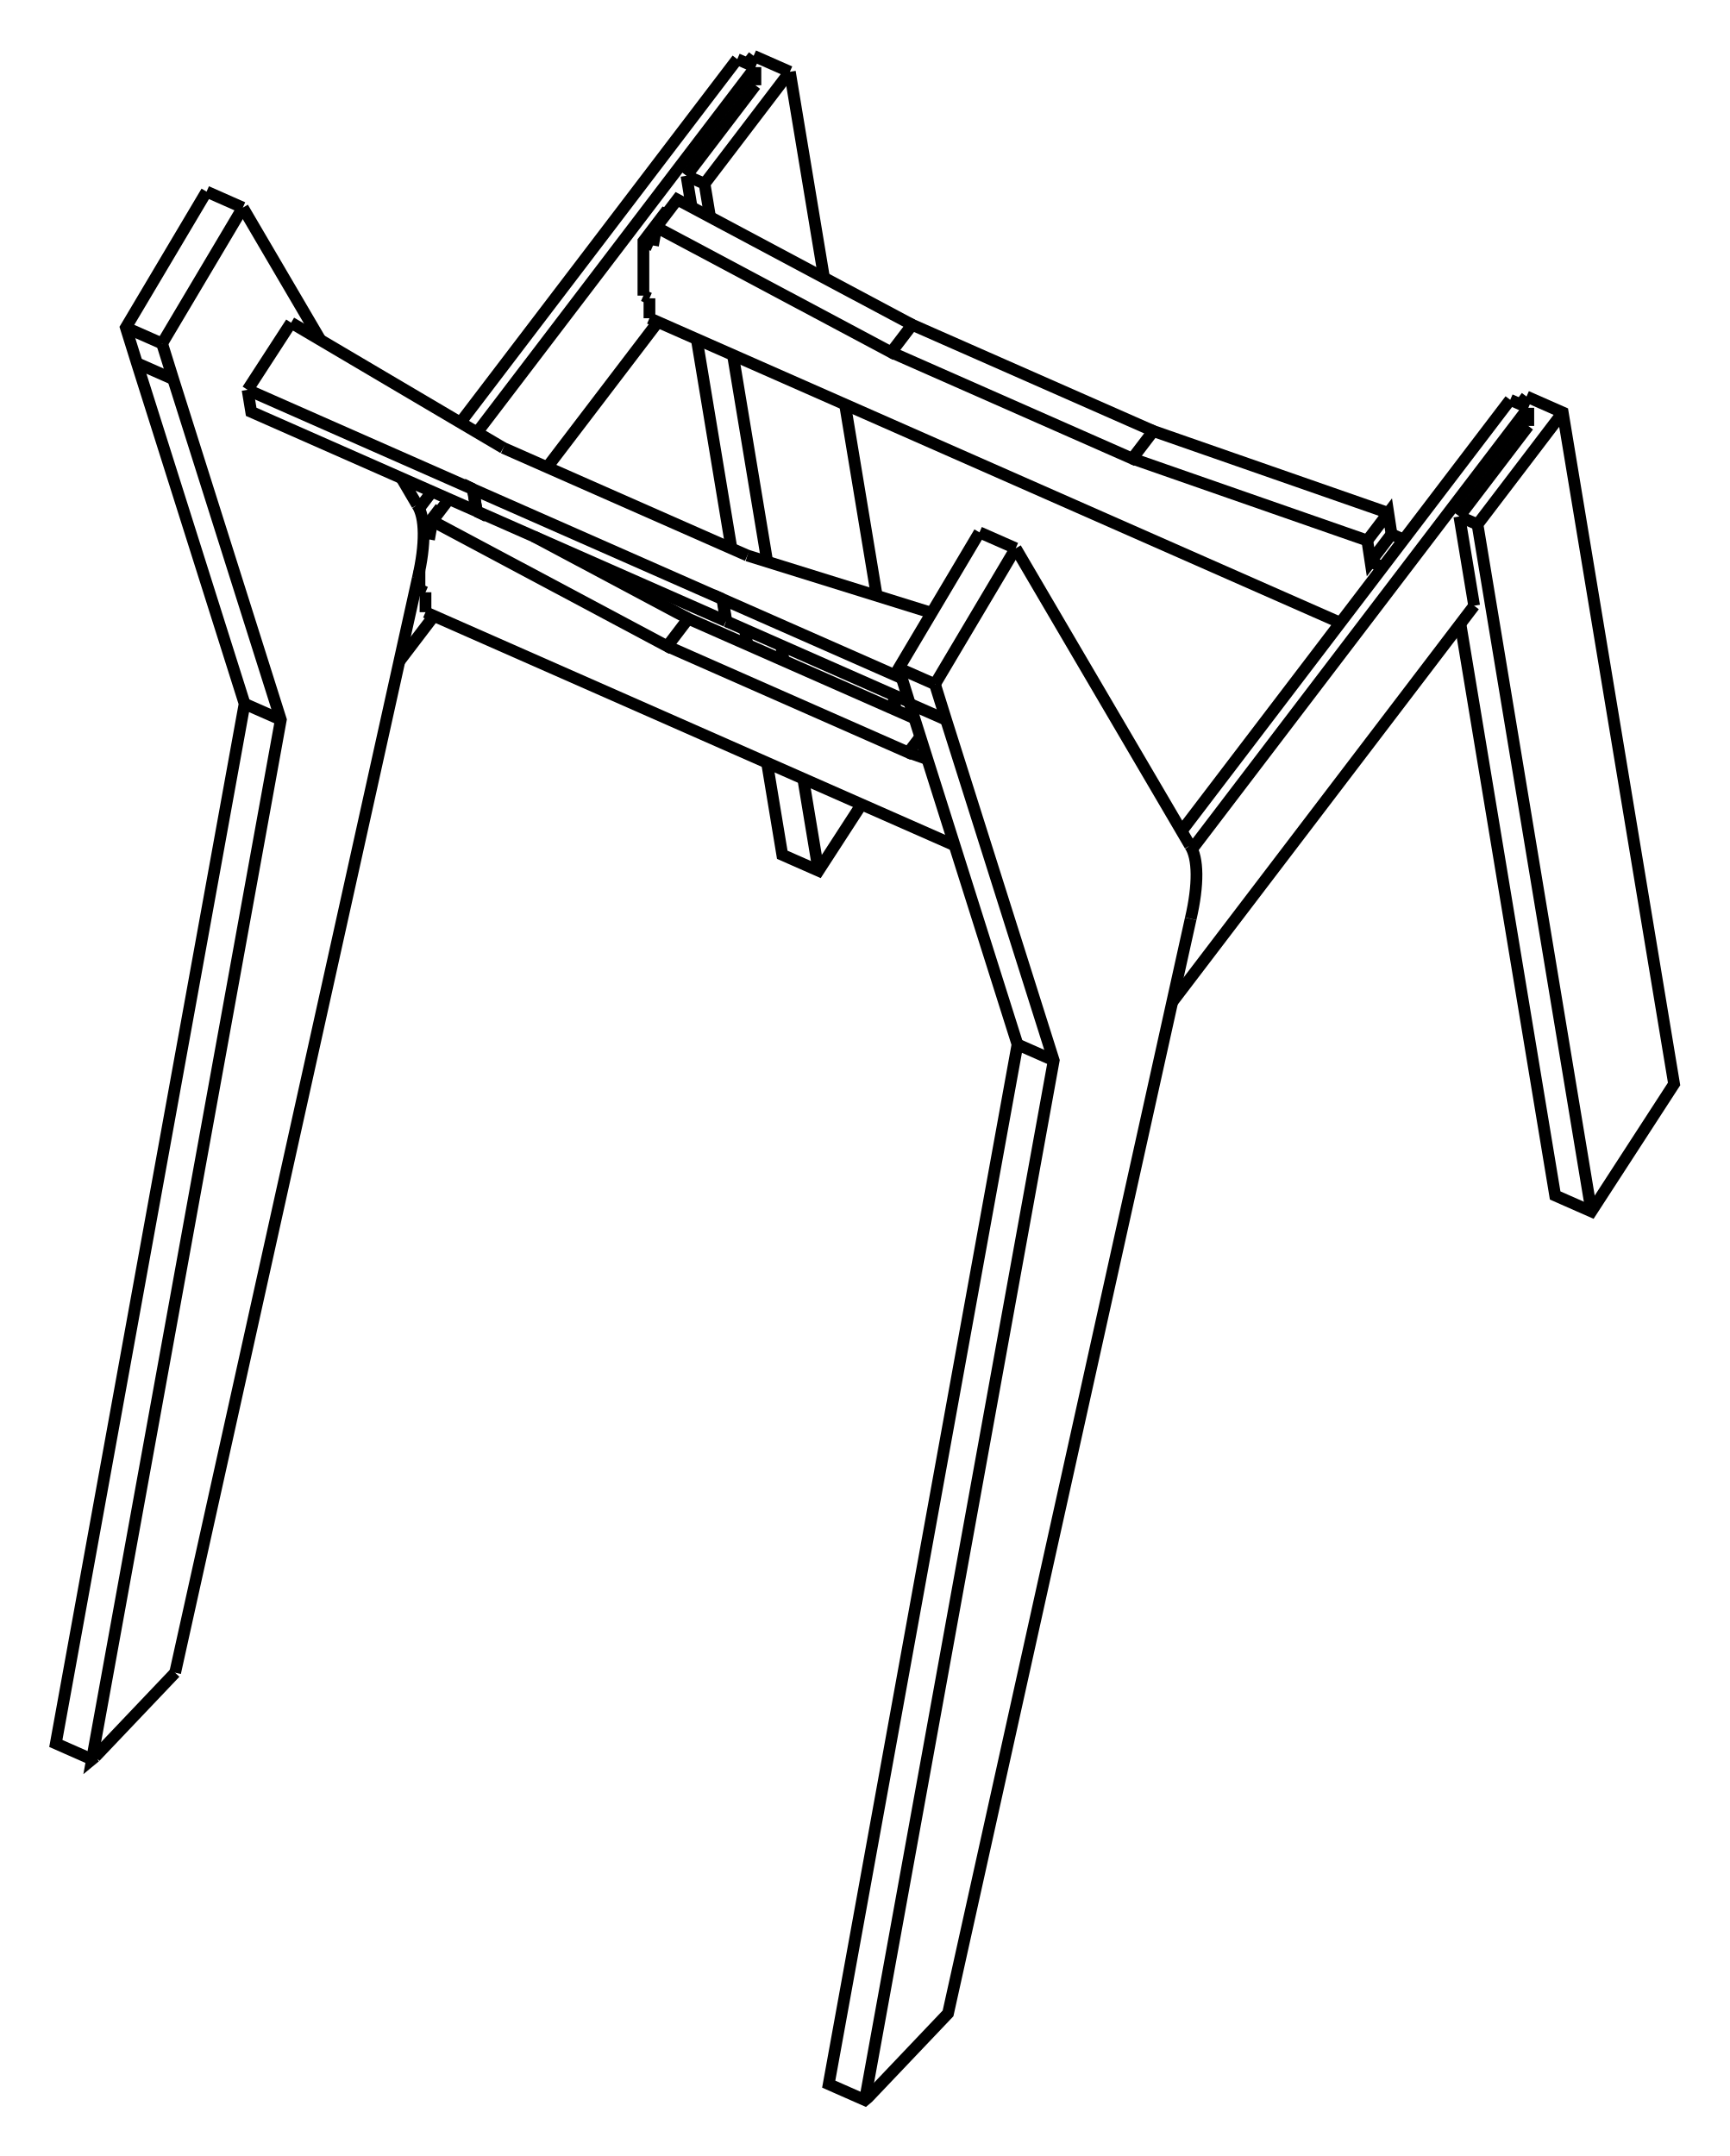
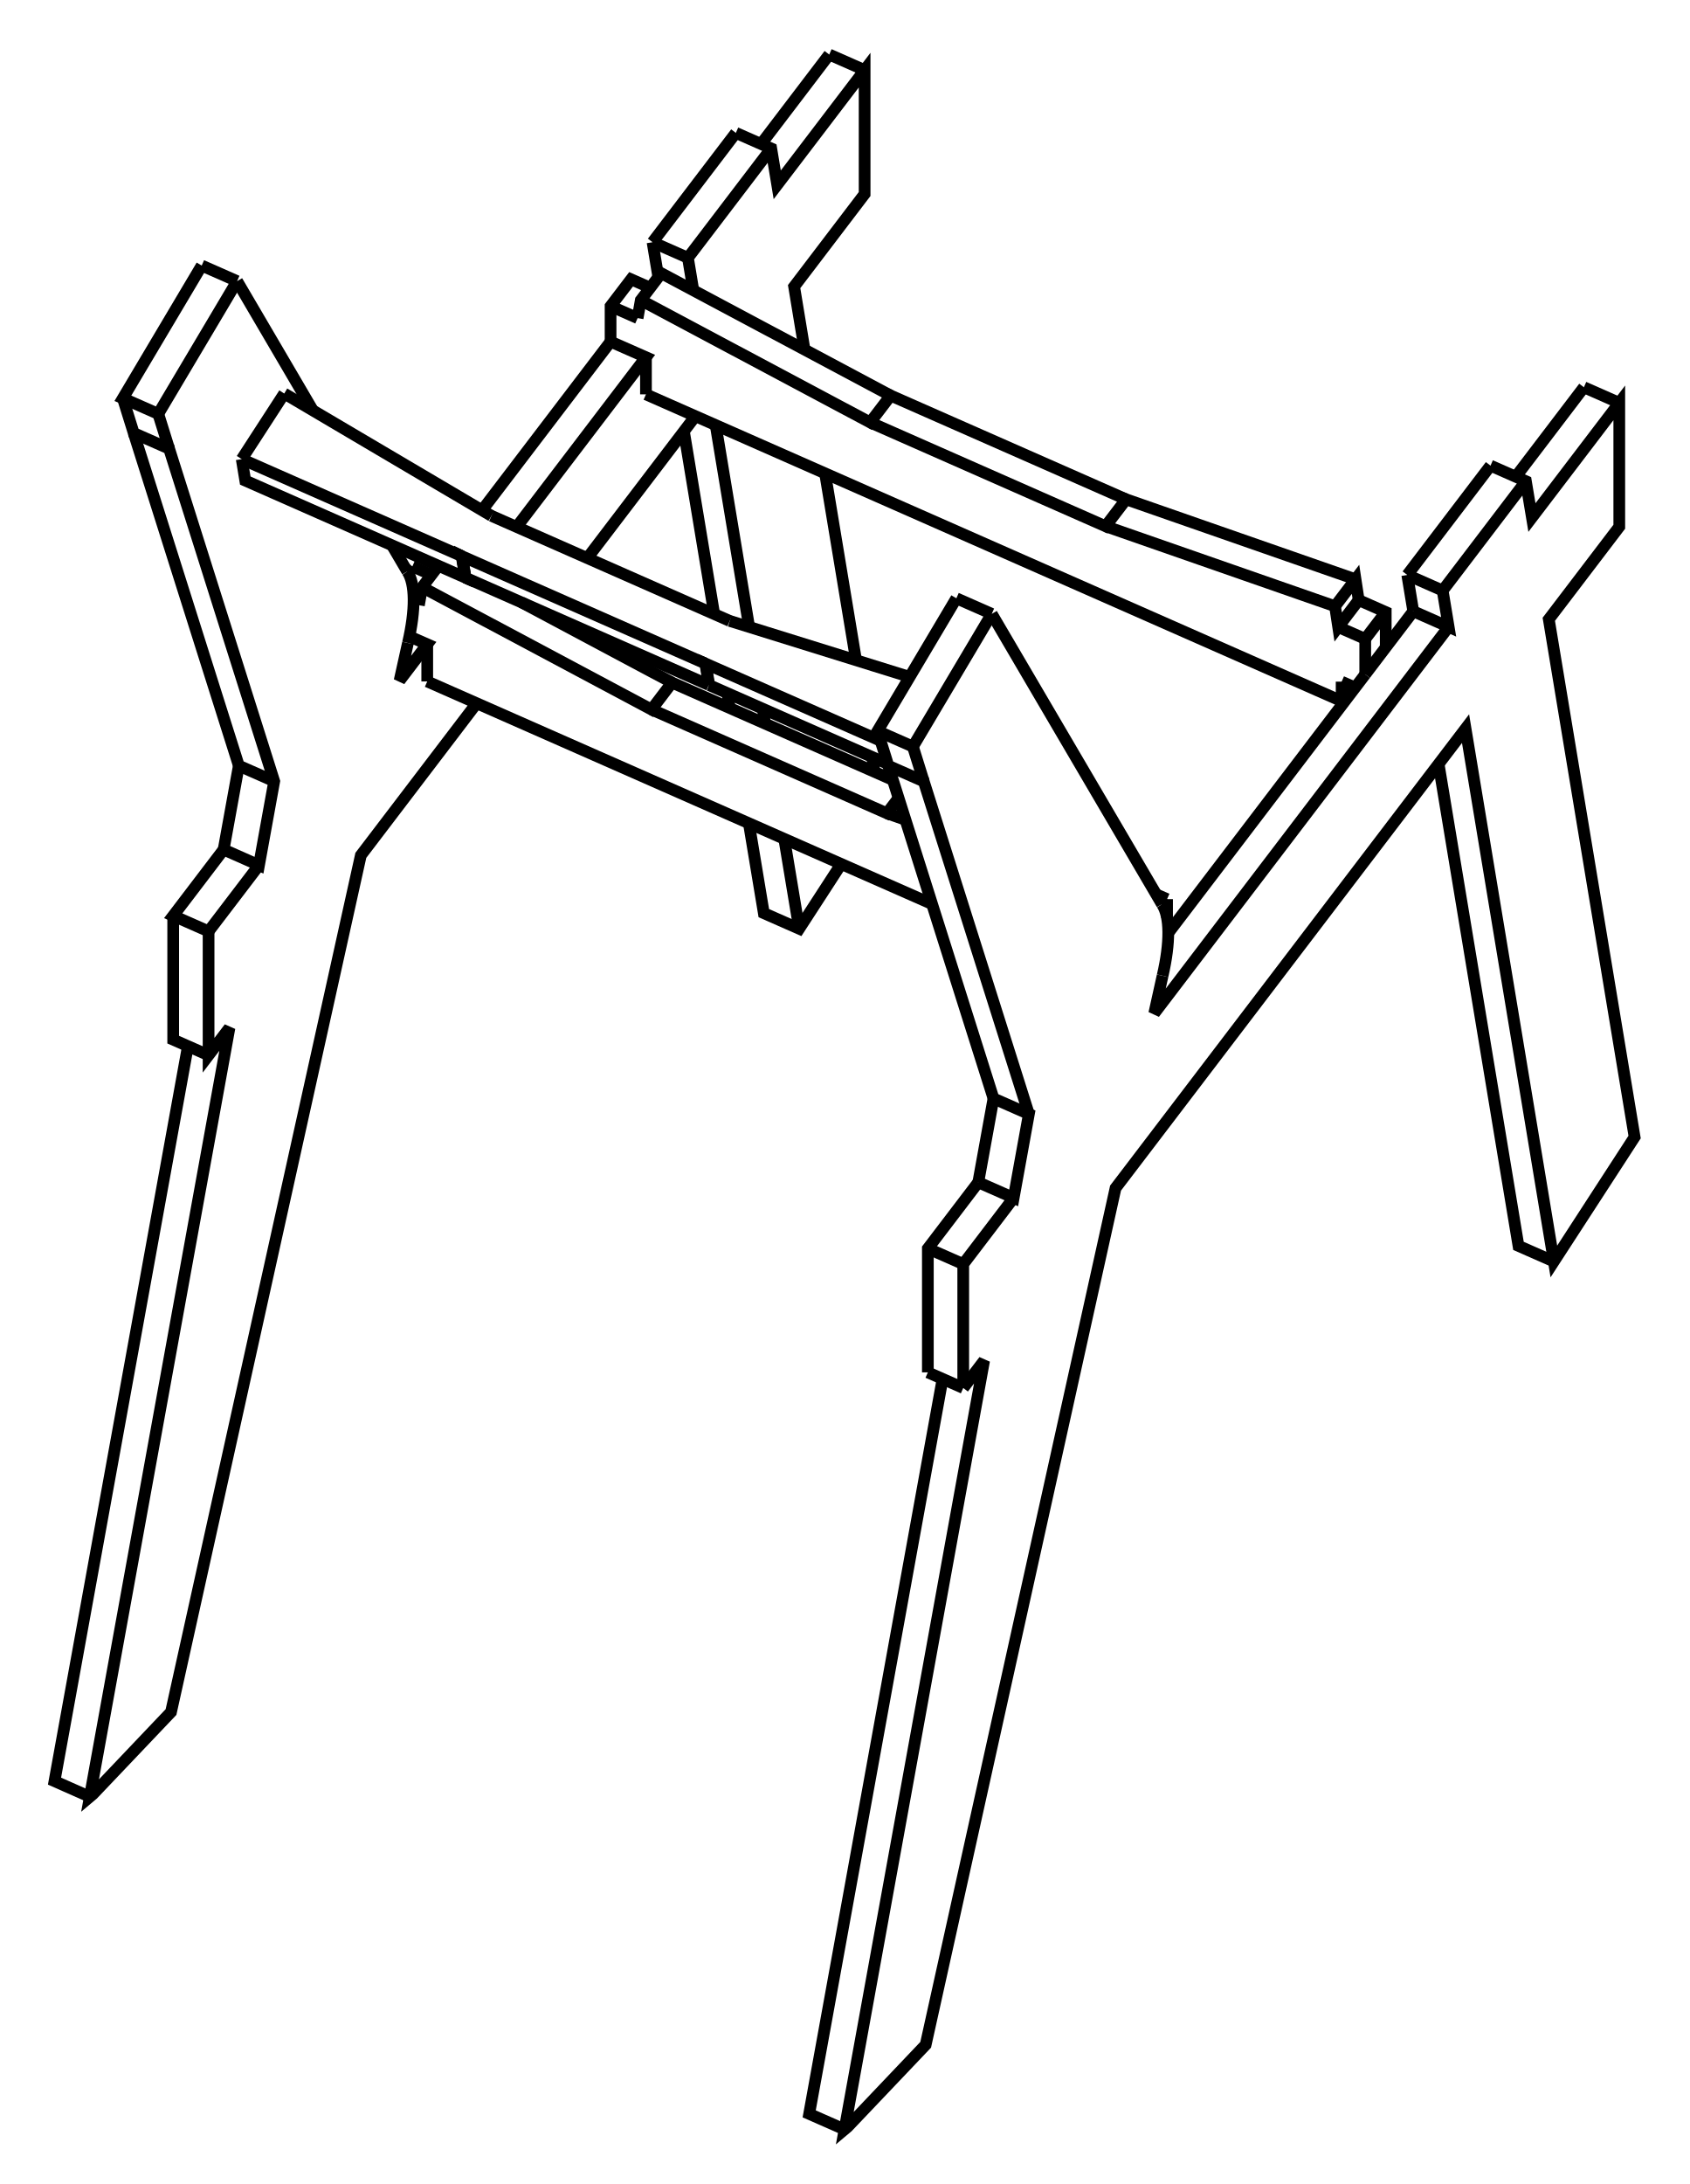
- <svg xmlns="http://www.w3.org/2000/svg" version="1.1" viewBox="-15.492 -13.365 30.985 38.616" fill="none" stroke="black" stroke-width="0.6%" vector-effect="non-scaling-stroke">
+ <svg xmlns="http://www.w3.org/2000/svg" version="1.1" viewBox="-15.492 -14.802 30.985 40.052" fill="none" stroke="black" stroke-width="0.6%" vector-effect="non-scaling-stroke">
+   <path d="M 2.177 10.652 L 2.56 10.15 L -0 24.25 L 0.056 24.203 L 1.488 22.697 L 4.971 6.986 L 11.391 -1.44 L 13.011 8.332 L 14.492 6.05 L 12.918 -3.445 L 14.211 -5.142 L 14.211 -7.414 L 12.609 -5.311 L 12.498 -5.977 L 11.849 -6.263" />
+   <path d="M 1.528 10.366 L 2.177 10.652" />
+   <path d="M 2.453 6.88 L 1.528 8.094 L 1.528 10.366" />
+   <path d="M 2.732 5.342 L 2.453 6.88" />
+   <path d="M 0.804 -0.758 L 2.732 5.342 L 3.381 5.628 L 3.102 7.166 L 2.453 6.88" />
+   <path d="M 0.605 -1.396 L 0.804 -0.758 L 1.453 -0.472 L 3.381 5.628" />
+   <path d="M 1.798 10.485 L -0.649 23.964 L -0 24.25" />
+   <path d="M 2.051 -3.83 L 0.605 -1.396 L 1.254 -1.11 L 2.7 -3.544" />
+   <path d="M 10.897 -0.792 L 12.362 8.046 L 13.011 8.332" />
+   <path d="M 9.551 -2.435 L 5.938 2.307" />
+   <path d="M 13.562 -7.7 L 12.312 -6.059" />
+   <path d="M 10.322 -4.258 L 11.849 -6.263" />
+   <path d="M 10.432 -3.592 L 9.927 -2.929 L 9.551 -2.435" />
+   <path d="M 10.322 -4.258 L 10.432 -3.592" />
+   <path d="M 12.498 -5.977 L 10.971 -3.972 L 11.081 -3.306 L 10.432 -3.592" />
+   <path d="M 11.081 -3.306 L 5.681 3.781 L 5.834 3.092" />
  <path d="M 5.822 1.779 A 2.5 0.814 113.787 0 1 5.834 3.092" />
-   <path d="M 11.557 -6.204 L 5.671 1.521" />
-   <path d="M 2.051 -3.83 L 0.605 -1.396 L 0.804 -0.758 L 2.732 5.342 L -0.649 23.964 L -0 24.25 L 0.056 24.203 L 1.488 22.697 L 5.834 3.092" />
-   <path d="M 11.742 -6.122 L 11.849 -6.263" />
-   <path d="M 10.665 -2.192 L 12.362 8.047 L 13.011 8.333 L 14.492 6.05 L 12.498 -5.977 L 11.849 -6.263" />
+   <path d="M 5.822 1.779 L 2.7 -3.544" />
+   <path d="M 1.254 -1.11 L 1.453 -0.472" />
+   <path d="M 3.102 7.166 L 2.177 8.38 L 2.177 10.652" />
+   <path d="M 1.528 8.094 L 2.177 8.38" />
  <path d="M 2.051 -3.83 L 2.7 -3.544" />
-   <path d="M 5.822 1.779 L 2.7 -3.544" />
-   <path d="M 1.254 -1.11 L 2.7 -3.544" />
-   <path d="M 1.254 -1.11 L 1.453 -0.472 L 3.381 5.628 L -0 24.25" />
-   <path d="M 11.881 -6.061 L 5.858 1.844" />
-   <path d="M 11.881 -5.736 L 11.881 -6.061" />
-   <path d="M 10.646 -4.115 L 11.881 -5.736" />
-   <path d="M 10.646 -4.115 L 10.911 -2.516" />
-   <path d="M 5.504 4.582 L 10.911 -2.516" />
-   <path d="M 11.557 -6.204 L 11.881 -6.061" />
-   <path d="M 0.605 -1.396 L 1.254 -1.11" />
-   <path d="M 12.498 -5.977 L 10.971 -3.972 L 13.011 8.333" />
-   <path d="M 10.646 -4.115 L 10.971 -3.972" />
-   <path d="M 0.804 -0.758 L 1.453 -0.472" />
-   <path d="M 2.732 5.342 L 3.381 5.628" />
+   <path d="M 0.777 0.113 L 1.117 0.232" />
+   <path d="M -3.541 -1.79 L 0.777 0.113 L 0.991 -0.168" />
+   <path d="M -7.749 -4.033 L -3.541 -1.79 L -3.165 -2.284 L 0.887 -0.498" />
+   <path d="M -7.808 -3.703 L -7.749 -4.033 L -7.449 -4.427" />
+   <path d="M -7.906 -3.747 L -7.808 -3.703" />
+   <path d="M -7.983 -3.131 L -7.655 -2.987 L -8.162 -2.321 L -8.009 -3.01" />
+   <path d="M -7.655 -2.305 L -7.655 -2.987" />
+   <path d="M 1.606 1.777 L -7.655 -2.305" />
+   <path d="M -5.927 -3.756 L -3.165 -2.284" />
+   <path d="M -7.928 -4.415 L -7.576 -4.26" />
+   <path d="M 5.916 1.687 L 5.916 2.034" />
+   <path d="M 5.716 1.599 L 5.916 1.687" />
+   <path d="M 13.562 -7.7 L 14.211 -7.414" />
+   <path d="M 8.997 -3.684 L 9.055 -3.303 L 9.431 -3.797 L 9.927 -3.578 L 9.927 -2.929" />
+   <path d="M 4.788 -5.151 L 8.997 -3.684 L 9.373 -4.178 L 9.431 -3.797" />
+   <path d="M 0.47 -7.055 L 4.788 -5.151 L 5.165 -5.645 L 9.373 -4.178" />
+   <path d="M -3.738 -9.297 L 0.47 -7.055 L 0.846 -7.548 L 5.165 -5.645" />
+   <path d="M -3.796 -8.968 L -3.738 -9.297 L -3.362 -9.791 L 0.846 -7.548" />
+   <path d="M -4.292 -9.187 L -3.796 -8.968" />
+   <path d="M -4.292 -8.537 L -4.292 -9.187 L -3.916 -9.68 L -3.565 -9.525" />
+   <path d="M -4.292 -8.537 L -3.643 -8.251 L -6.015 -5.138" />
+   <path d="M -3.643 -7.57 L -3.643 -8.251" />
+   <path d="M 9.118 -1.944 L -3.643 -7.57" />
+   <path d="M 9.118 -2.301 L 9.118 -1.944 L 9.322 -2.212" />
+   <path d="M 9.366 -2.192 L 9.118 -2.301" />
+   <path d="M 9.551 -3.085 L 9.551 -2.435" />
+   <path d="M 9.055 -3.303 L 9.551 -3.085 L 9.927 -3.578" />
+   <path d="M 10.322 -4.258 L 10.971 -3.972" />
  <path d="M -2.106 -3.415 L 1.195 -2.388" />
  <path d="M -6.477 -5.342 L -2.106 -3.415" />
  <path d="M -10.278 -7.585 L -6.477 -5.342" />
-   <path d="M -11.058 -6.383 L -10.278 -7.585" />
-   <path d="M -7.024 -4.604 L -11.058 -6.383" />
-   <path d="M -7.018 -4.601 L -7.024 -4.604 L -6.959 -4.21 L -10.993 -5.989 L -11.058 -6.383" />
-   <path d="M -7.017 -4.601 L -7.018 -4.601 L -6.953 -4.207 L -6.959 -4.21" />
-   <path d="M -2.554 -2.634 L -7.017 -4.601 L -6.952 -4.207 L -6.953 -4.207" />
+   <path d="M -11.058 -6.382 L -10.278 -7.585" />
+   <path d="M -7.024 -4.604 L -11.058 -6.382" />
+   <path d="M -7.018 -4.601 L -7.024 -4.604 L -6.959 -4.21 L -10.993 -5.989 L -11.058 -6.382" />
+   <path d="M -7.017 -4.601 L -7.018 -4.601 L -6.952 -4.207 L -6.959 -4.21" />
+   <path d="M -2.554 -2.634 L -7.017 -4.601 L -6.952 -4.207 L -6.952 -4.207" />
  <path d="M -2.554 -2.633 L -2.554 -2.634" />
  <path d="M -2.547 -2.631 L -2.554 -2.633 L -2.489 -2.239" />
  <path d="M 0.661 -1.217 L -2.547 -2.631 L -2.482 -2.237 L -2.489 -2.239" />
  <path d="M -2.489 -2.24 L -6.952 -4.207" />
  <path d="M 0.793 -0.793 L -2.482 -2.237" />
-   <path d="M 0.777 0.113 L 1.117 0.232" />
-   <path d="M -3.541 -1.79 L 0.777 0.113 L 0.991 -0.167" />
-   <path d="M -7.749 -4.033 L -3.541 -1.79 L -3.165 -2.284 L 0.887 -0.498" />
-   <path d="M -7.808 -3.703 L -7.749 -4.033 L -7.449 -4.427" />
-   <path d="M -7.906 -3.747 L -7.808 -3.703" />
-   <path d="M -7.979 -2.805 L -7.979 -3.148" />
-   <path d="M -7.871 -2.757 L -7.979 -2.805" />
-   <path d="M -7.871 -2.4 L -7.871 -2.757" />
-   <path d="M 1.606 1.777 L -7.871 -2.4" />
-   <path d="M -5.928 -3.756 L -3.165 -2.284" />
-   <path d="M -7.603 -4.272 L -7.576 -4.261" />
-   <path d="M 8.997 -3.684 L 9.055 -3.303 L 9.431 -3.797 L 9.649 -3.7" />
-   <path d="M 4.788 -5.151 L 8.997 -3.684 L 9.373 -4.178 L 9.431 -3.797" />
-   <path d="M 0.47 -7.055 L 4.788 -5.151 L 5.165 -5.645 L 9.373 -4.178" />
-   <path d="M -3.738 -9.297 L 0.47 -7.055 L 0.846 -7.548 L 5.165 -5.645" />
-   <path d="M -3.796 -8.968 L -3.738 -9.297 L -3.362 -9.791 L 0.846 -7.548" />
-   <path d="M -3.968 -9.043 L -3.796 -8.968" />
-   <path d="M -3.968 -8.07 L -3.968 -9.043 L -3.592 -9.537 L -3.565 -9.525" />
-   <path d="M -3.86 -8.022 L -3.968 -8.07" />
-   <path d="M -3.86 -7.665 L -3.86 -8.022" />
-   <path d="M 8.514 -2.211 L -3.86 -7.665" />
-   <path d="M 9.055 -3.303 L 9.273 -3.207" />
+   <path d="M 5.833 1.796 L 5.916 1.687" />
+   <path d="M -8.011 -4.306 L -7.928 -4.415" />
+   <path d="M -11.792 -9.932 L -13.238 -7.498 L -12.589 -7.212 L -11.143 -9.646" />
+   <path d="M -13.238 -7.498 L -13.039 -6.86 L -12.39 -6.574 L -10.462 -0.474 L -10.741 1.065 L -11.39 0.778 L -12.315 1.992 L -11.666 2.278 L -11.666 4.55 L -11.283 4.048 L -13.844 18.149 L -13.787 18.101 L -12.355 16.595 L -8.873 0.884 L -6.748 -1.905" />
+   <path d="M -13.039 -6.86 L -11.111 -0.76 L -10.462 -0.474" />
+   <path d="M -11.111 -0.76 L -11.39 0.778" />
+   <path d="M -12.315 1.992 L -12.315 4.264 L -11.666 4.55" />
+   <path d="M -12.045 4.383 L -14.492 17.862 L -13.844 18.149" />
+   <path d="M -2.947 -6.893 L -2.391 -3.54" />
+   <path d="M -2.15 -2.091 L -2.105 -1.816" />
+   <path d="M -1.755 0.296 L -1.481 1.944 L -0.832 2.23 L -0.061 1.042" />
+   <path d="M -0.281 -13.802 L -1.531 -12.161" />
+   <path d="M -3.522 -10.36 L -1.994 -12.365" />
+   <path d="M -3.522 -10.36 L -3.416 -9.721" />
+   <path d="M -4.292 -8.537 L -6.65 -5.443" />
  <path d="M -8.021 -4.323 A 2.5 0.814 113.787 0 1 -8.009 -3.01" />
  <path d="M -8.021 -4.323 L -8.303 -4.803" />
  <path d="M -9.752 -7.274 L -11.143 -9.646" />
-   <path d="M -12.355 16.595 L -8.009 -3.01" />
-   <path d="M -12.589 -7.212 L -11.143 -9.646" />
-   <path d="M -13.787 18.101 L -12.355 16.595" />
-   <path d="M -12.589 -7.212 L -12.39 -6.574 L -10.462 -0.474 L -13.844 18.148 L -13.787 18.101" />
-   <path d="M -7.907 -3.874 L -7.603 -4.272" />
-   <path d="M -1.962 -12.163 L -6.948 -5.619" />
-   <path d="M -7.754 -4.561 L -7.985 -4.258" />
-   <path d="M -1.962 -11.838 L -1.962 -12.163" />
-   <path d="M -3.197 -10.217 L -1.962 -11.838" />
-   <path d="M -3.197 -10.217 L -3.104 -9.653" />
-   <path d="M -8.34 -1.52 L -7.72 -2.334" />
-   <path d="M -5.692 -4.996 L -3.709 -7.598" />
-   <path d="M -11.792 -9.933 L -11.143 -9.646" />
-   <path d="M -13.238 -7.498 L -12.589 -7.212" />
-   <path d="M -11.792 -9.933 L -13.238 -7.498 L -13.039 -6.86 L -11.111 -0.76 L -14.492 17.862 L -13.844 18.148" />
-   <path d="M -13.039 -6.86 L -12.39 -6.574" />
-   <path d="M -11.111 -0.76 L -10.462 -0.474" />
-   <path d="M -2.287 -12.306 L -7.247 -5.796" />
-   <path d="M -8.079 -4.704 L -8.172 -4.581" />
-   <path d="M -2.287 -12.306 L -1.962 -12.163" />
-   <path d="M -2.102 -12.224 L -1.994 -12.365" />
-   <path d="M -1.345 -12.079 L -1.994 -12.365" />
-   <path d="M -1.345 -12.079 L -2.873 -10.074 L -2.774 -9.477" />
-   <path d="M -3.197 -10.217 L -2.873 -10.074" />
-   <path d="M -3.013 -7.292 L -2.391 -3.54" />
-   <path d="M -2.15 -2.091 L -2.105 -1.816" />
-   <path d="M -1.754 0.296 L -1.481 1.945 L -0.832 2.231 L -0.061 1.042" />
-   <path d="M -2.364 -7.005 L -1.75 -3.304" />
+   <path d="M -12.589 -7.212 L -12.39 -6.574" />
+   <path d="M -10.741 1.065 L -11.666 2.278" />
+   <path d="M -5.508 -3.532 L -5.486 -3.561" />
+   <path d="M -4.719 -4.567 L -2.736 -7.17" />
+   <path d="M -2.364 -7.006 L -1.75 -3.304" />
  <path d="M -1.501 -1.805 L -1.456 -1.53" />
-   <path d="M -1.106 0.582 L -0.832 2.231" />
+   <path d="M -1.106 0.582 L -0.832 2.23" />
  <path d="M 0.551 -0.646 L 0.505 -0.92" />
  <path d="M 0.211 -2.694 L -0.357 -6.121" />
-   <path d="M -0.733 -8.39 L -1.345 -12.079" />
+   <path d="M -0.734 -8.39 L -0.925 -9.546 L 0.368 -11.244 L 0.368 -13.516 L -1.235 -11.413 L -1.345 -12.079 L -1.994 -12.365" />
+   <path d="M -1.345 -12.079 L -2.873 -10.074 L -2.774 -9.477" />
+   <path d="M -11.792 -9.932 L -11.143 -9.646" />
+   <path d="M -0.281 -13.802 L 0.368 -13.516" />
+   <path d="M -3.522 -10.36 L -2.873 -10.074" />
</svg>
